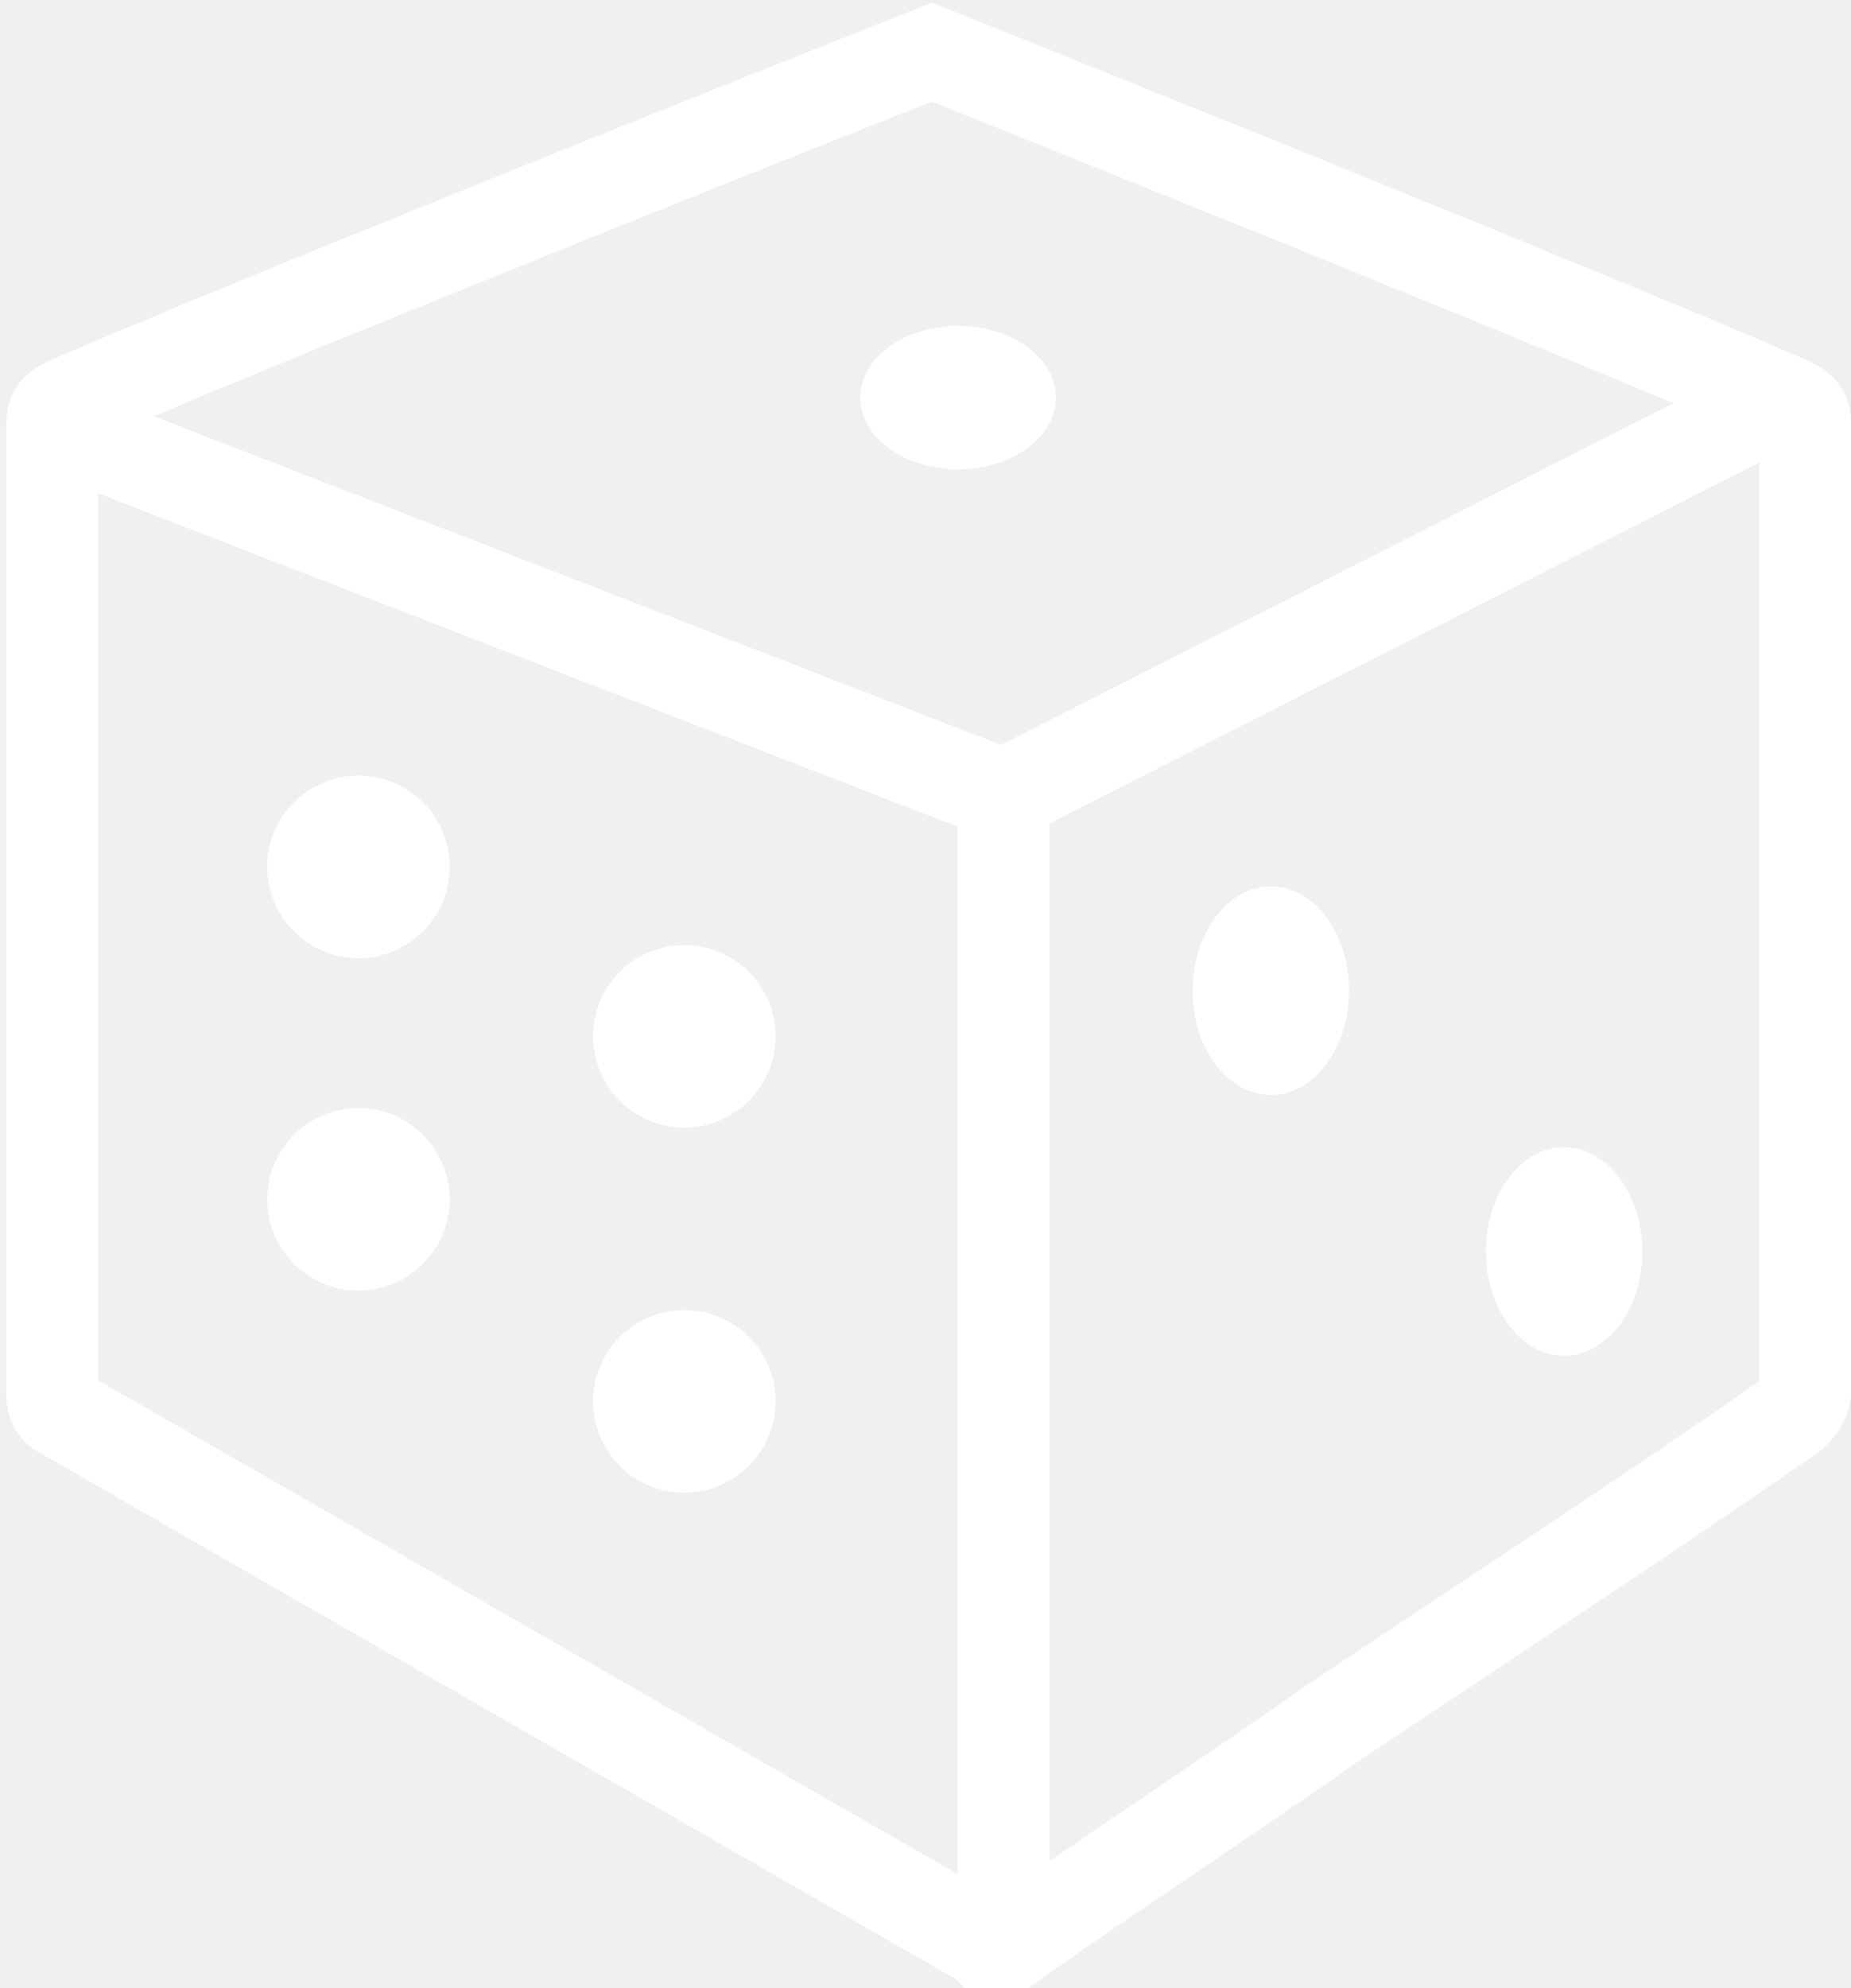
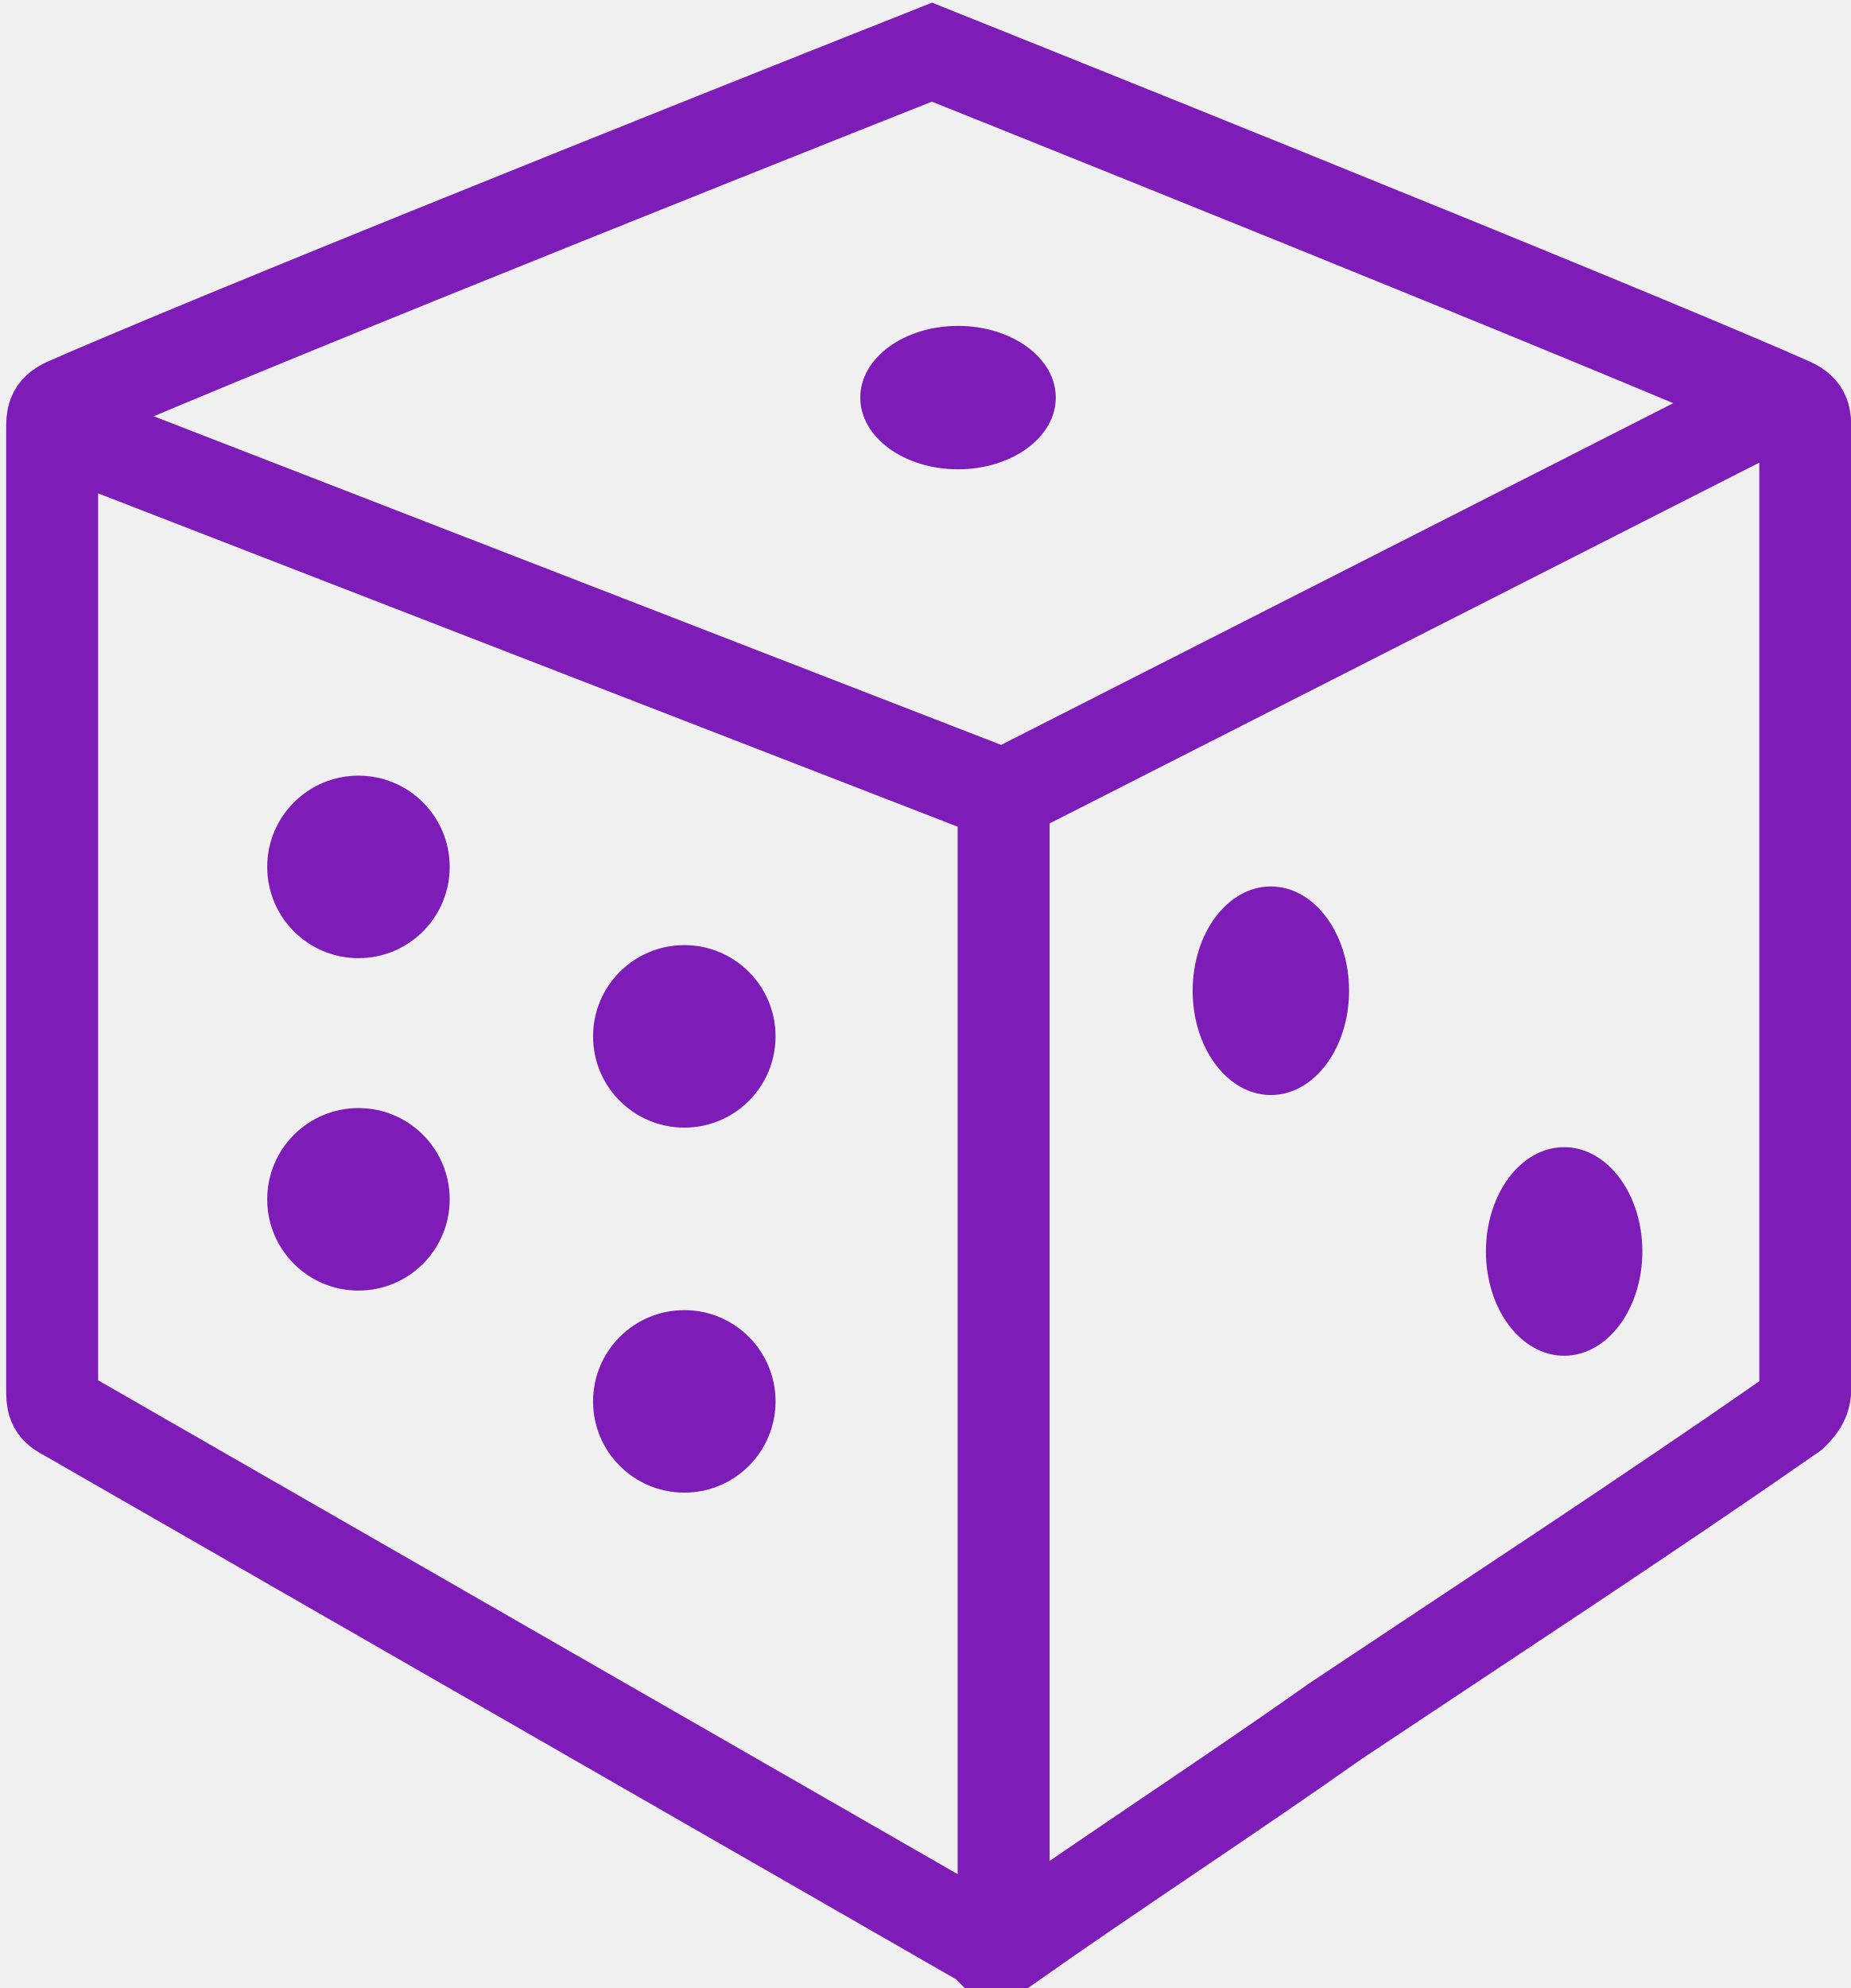
<svg xmlns="http://www.w3.org/2000/svg" version="1.1" id="Layer_1" x="0px" y="0px" width="28.4px" height="30.5px" viewBox="0 0 28.4 30.5" enable-background="new 0 0 28.4 30.5" xml:space="preserve">
  <g>
-     <path fill="none" stroke="#FFFFFF" stroke-width="1.411" stroke-miterlimit="10" d="M14.3,0.8c0,0,10.5,4.2,13.2,5.4   c0.2,0.1,0.2,0.2,0.2,0.4c0,4.9,0,9.8,0,14.7c0,0.2-0.1,0.3-0.2,0.4c-2.3,1.6-4.6,3.1-7,4.7c-1.7,1.2-3.4,2.3-5.1,3.5   c-0.1,0-0.1,0-0.2,0c0,0-0.1-0.1-0.1-0.1c-4.7-2.7-9.4-5.4-14.1-8.1c-0.2-0.1-0.2-0.2-0.2-0.4c0-4.9,0-9.8,0-14.7   c0-0.2,0-0.3,0.2-0.4C4.2,4.8,14.3,0.8,14.3,0.8z" />
-     <circle fill="#FFFFFF" cx="5.5" cy="13.3" r="1.4" />
-     <circle fill="#FFFFFF" cx="10.5" cy="15.9" r="1.4" />
-     <ellipse fill="#FFFFFF" cx="19.5" cy="15.2" rx="1.2" ry="1.6" />
-     <ellipse fill="#FFFFFF" cx="24" cy="19.2" rx="1.2" ry="1.6" />
-     <ellipse fill="#FFFFFF" cx="14.7" cy="6.1" rx="1.5" ry="1.1" />
-     <circle fill="#FFFFFF" cx="10.5" cy="21.5" r="1.4" />
-     <circle fill="#FFFFFF" cx="5.5" cy="18.4" r="1.4" />
-     <line fill="none" stroke="#FFFFFF" stroke-width="1.411" stroke-miterlimit="10" x1="15.4" y1="29.8" x2="15.4" y2="12.2" />
-     <line fill="none" stroke="#FFFFFF" stroke-width="1.411" stroke-miterlimit="10" x1="15.4" y1="12.2" x2="0.7" y2="6.5" />
-     <line fill="none" stroke="#FFFFFF" stroke-width="1.411" stroke-miterlimit="10" x1="15.4" y1="12.2" x2="27.4" y2="6.1" />
+     <path fill="none" stroke="#7D1CB6" stroke-width="1.411" stroke-miterlimit="10" d="M14.3,0.8c0,0,10.5,4.2,13.2,5.4   c0.2,0.1,0.2,0.2,0.2,0.4c0,4.9,0,9.8,0,14.7c0,0.2-0.1,0.3-0.2,0.4c-2.3,1.6-4.6,3.1-7,4.7c-1.7,1.2-3.4,2.3-5.1,3.5   c-0.1,0-0.1,0-0.2,0c0,0-0.1-0.1-0.1-0.1c-4.7-2.7-9.4-5.4-14.1-8.1c-0.2-0.1-0.2-0.2-0.2-0.4c0-4.9,0-9.8,0-14.7   c0-0.2,0-0.3,0.2-0.4C4.2,4.8,14.3,0.8,14.3,0.8z" />
+     <circle fill="#7D1CB6" cx="5.5" cy="13.3" r="1.4" />
+     <circle fill="#7D1CB6" cx="10.5" cy="15.9" r="1.4" />
+     <ellipse fill="#7D1CB6" cx="19.5" cy="15.2" rx="1.2" ry="1.6" />
+     <ellipse fill="#7D1CB6" cx="24" cy="19.2" rx="1.2" ry="1.6" />
+     <ellipse fill="#7D1CB6" cx="14.7" cy="6.1" rx="1.5" ry="1.1" />
+     <circle fill="#7D1CB6" cx="10.5" cy="21.5" r="1.4" />
+     <circle fill="#7D1CB6" cx="5.5" cy="18.4" r="1.4" />
+     <line fill="none" stroke="#7D1CB6" stroke-width="1.411" stroke-miterlimit="10" x1="15.4" y1="29.8" x2="15.4" y2="12.2" />
+     <line fill="none" stroke="#7D1CB6" stroke-width="1.411" stroke-miterlimit="10" x1="15.4" y1="12.2" x2="0.7" y2="6.5" />
+     <line fill="none" stroke="#7D1CB6" stroke-width="1.411" stroke-miterlimit="10" x1="15.4" y1="12.2" x2="27.4" y2="6.1" />
  </g>
</svg>
